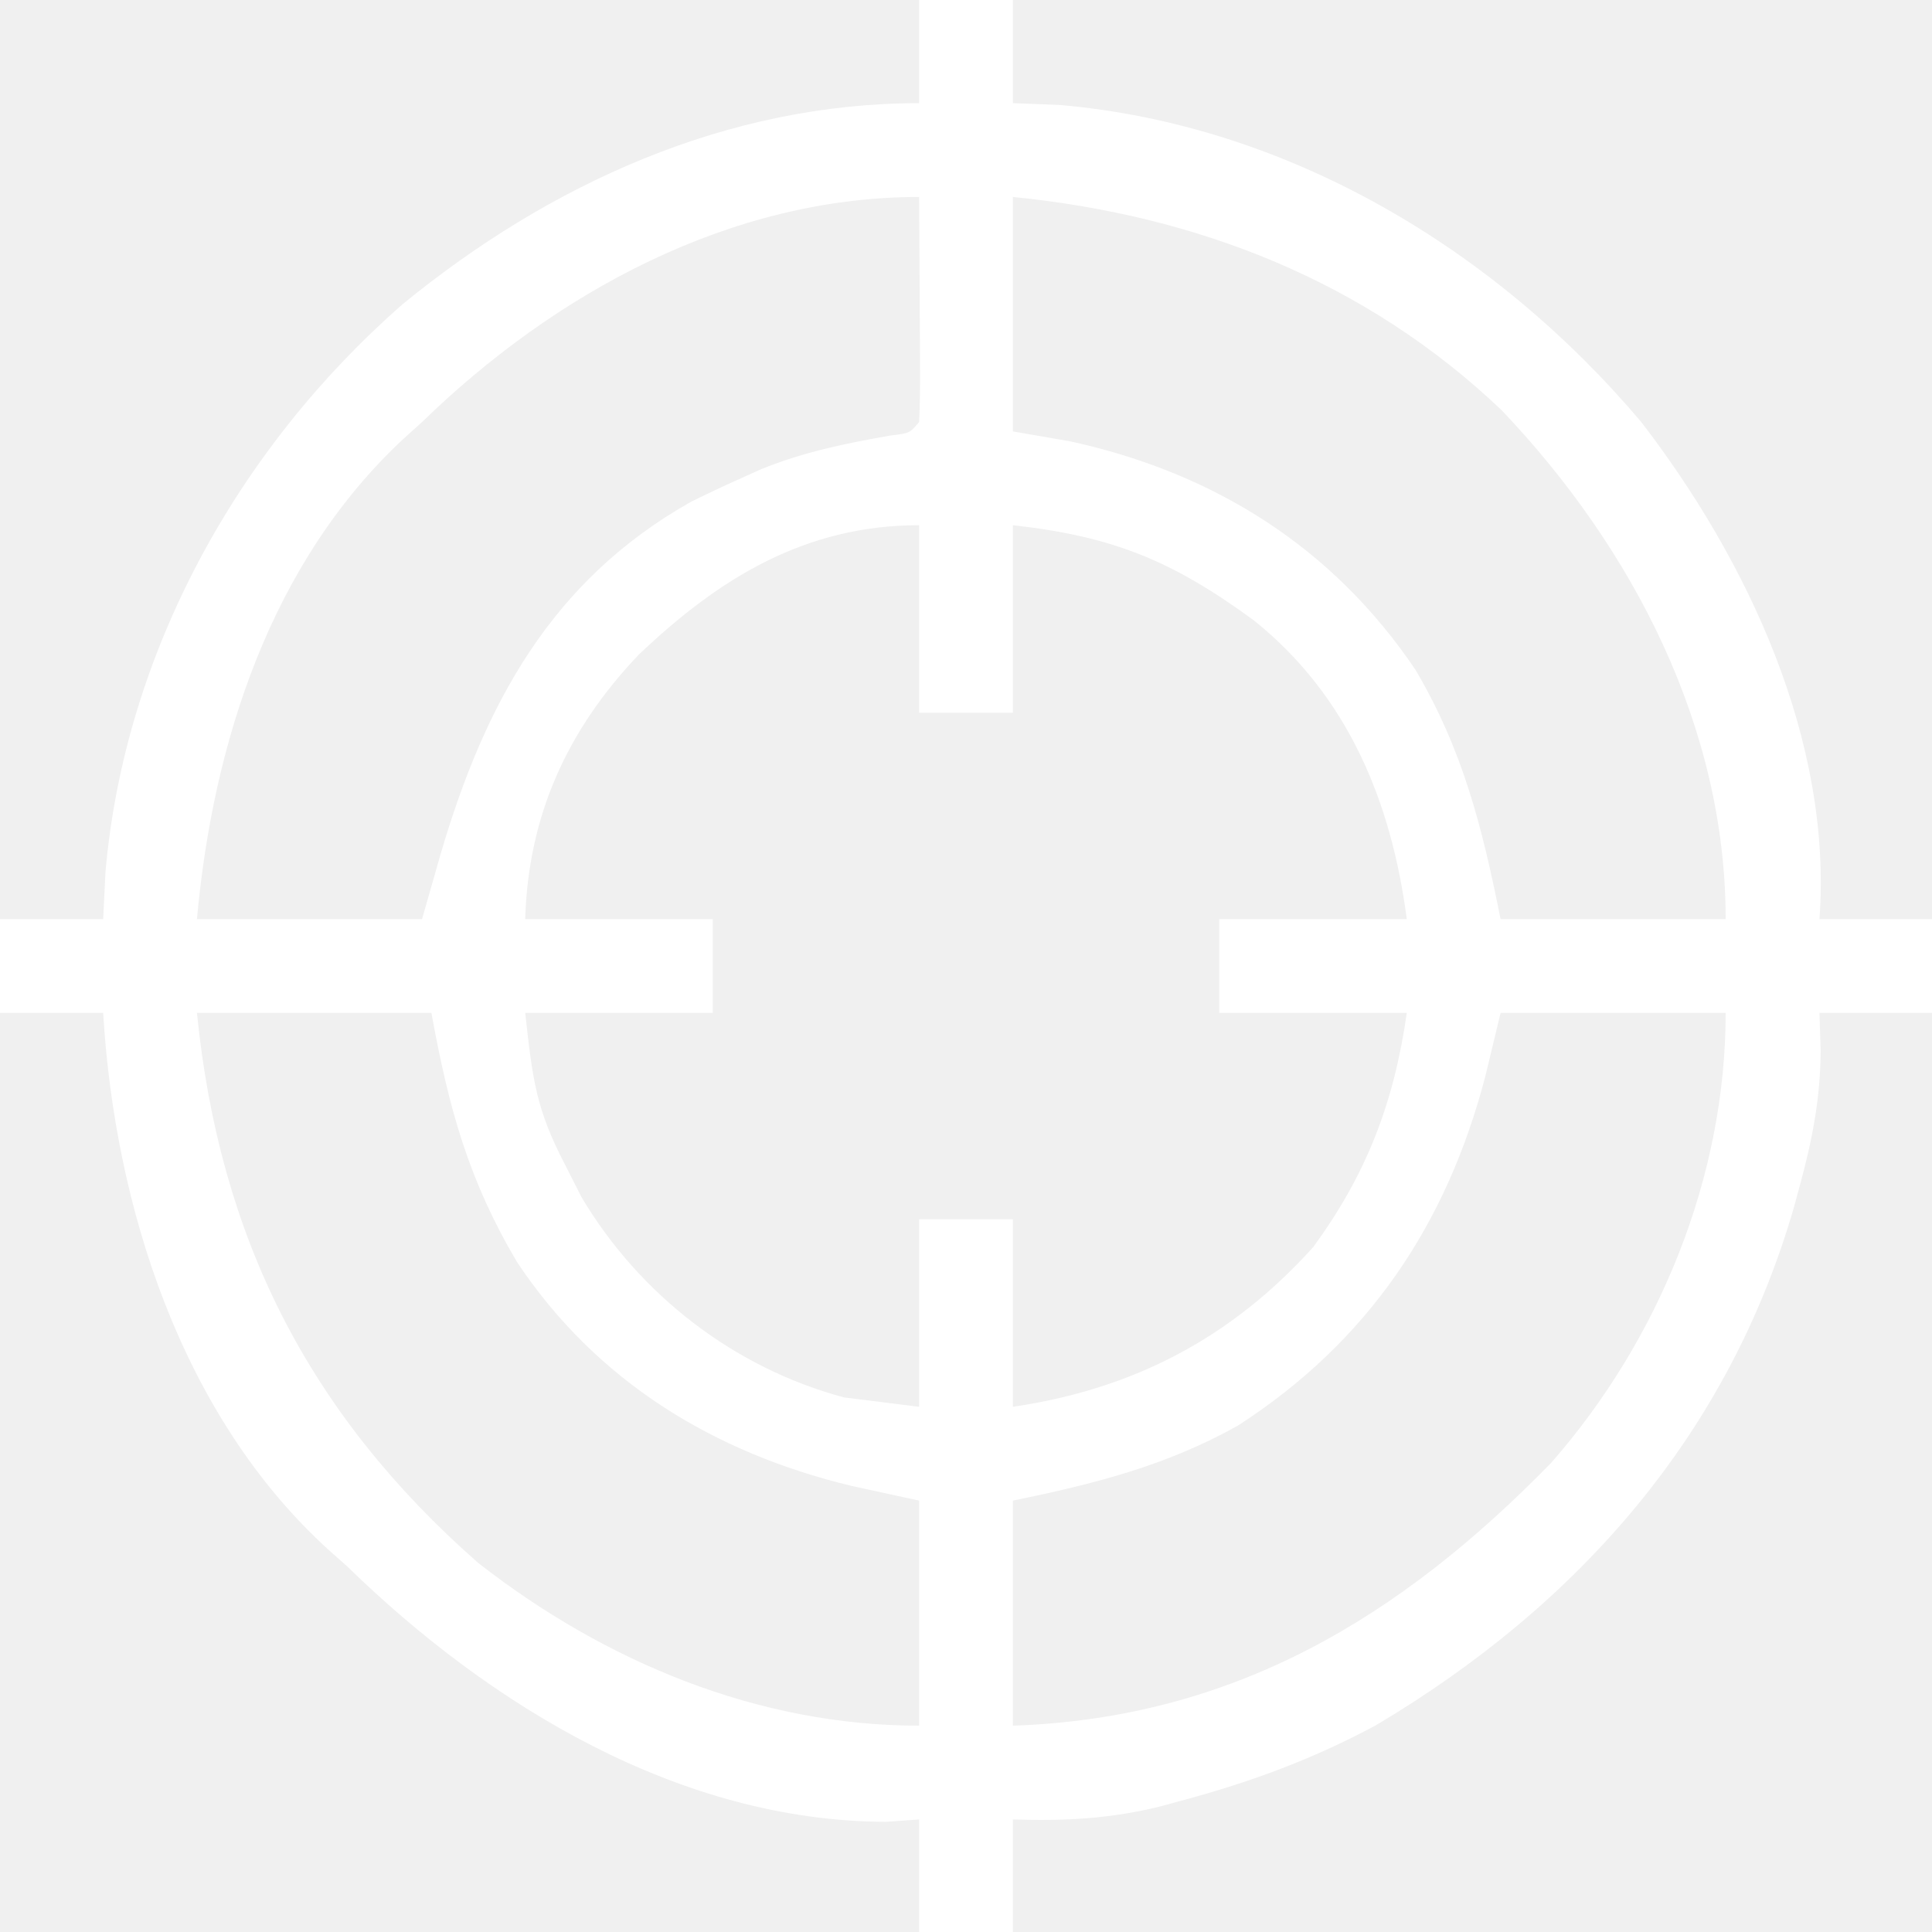
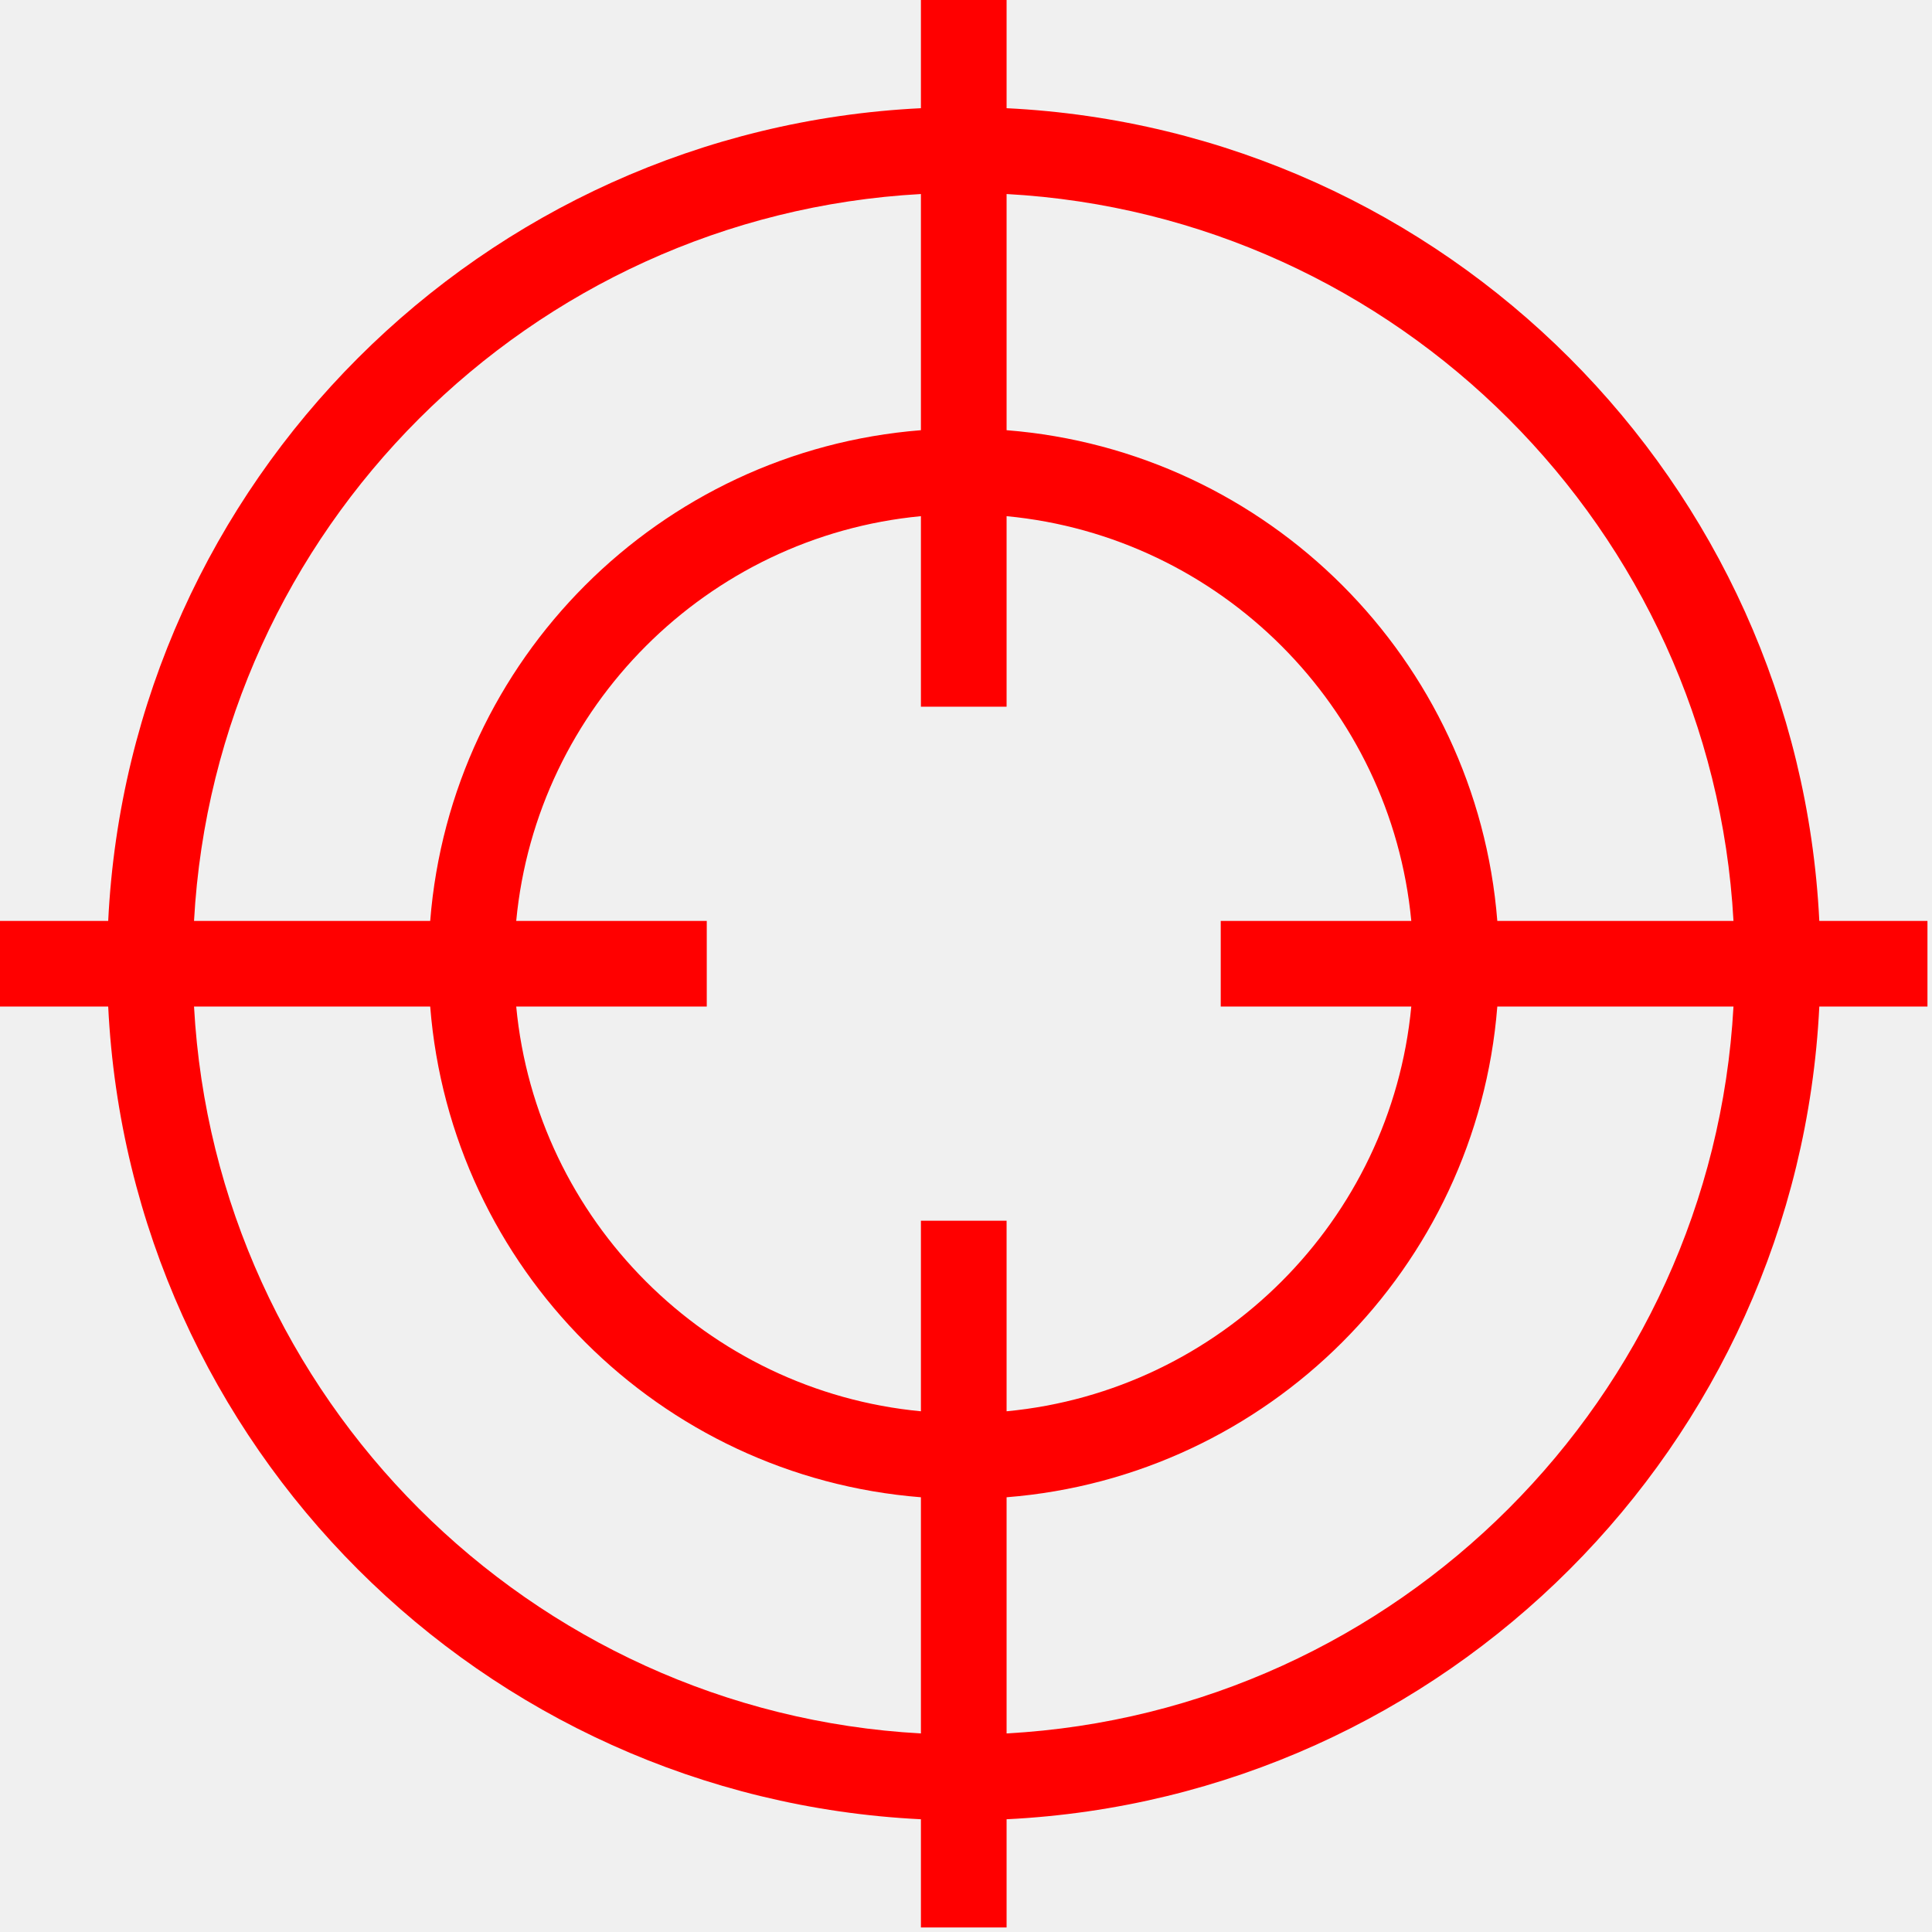
- <svg xmlns="http://www.w3.org/2000/svg" version="1.1" width="206" height="206">
-   <path d="M0 0 C3.3 0 6.6 0 10 0 C10 3.63 10 7.26 10 11 C11.629 11.062 13.259 11.124 14.938 11.188 C39.284 13.281 61.385 26.516 77 45 C88.374 59.791 97.384 78.975 96 98 C99.96 98 103.92 98 108 98 C108 101.3 108 104.6 108 108 C104.04 108 100.08 108 96 108 C96.041 109.298 96.082 110.596 96.125 111.934 C96.117 116.883 95.289 121.3 94 126.062 C93.779 126.883 93.557 127.703 93.329 128.547 C86.351 152.92 70.289 171.135 48.719 183.949 C42.059 187.536 35.47 189.966 28.188 191.938 C27.023 192.255 27.023 192.255 25.835 192.579 C20.442 193.928 15.556 194.182 10 194 C10 197.96 10 201.92 10 206 C6.7 206 3.4 206 0 206 C0 202.04 0 198.08 0 194 C-1.155 194.083 -2.31 194.165 -3.5 194.25 C-25.495 194.215 -45.803 181.821 -61 167 C-61.657 166.416 -62.315 165.832 -62.992 165.23 C-78.706 150.928 -85.778 128.534 -87 108 C-90.63 108 -94.26 108 -98 108 C-98 104.7 -98 101.4 -98 98 C-94.37 98 -90.74 98 -87 98 C-86.918 96.329 -86.835 94.659 -86.75 92.938 C-84.695 69.566 -72.647 47.816 -55.062 32.43 C-39.413 19.626 -20.508 11 0 11 C0 7.37 0 3.74 0 0 Z M10 21 C10 29.25 10 37.5 10 46 C13.032 46.526 13.032 46.526 16.125 47.062 C31.426 50.398 44.119 58.34 52.938 71.438 C58.001 80.039 60.037 88.186 62 98 C69.92 98 77.84 98 86 98 C86 77.513 76.095 58.449 62.125 43.75 C47.628 29.956 29.681 22.968 10 21 Z M-53 45 C-53.955 45.862 -53.955 45.862 -54.93 46.742 C-69.159 59.96 -75.296 79.26 -77 98 C-69.08 98 -61.16 98 -53 98 C-52.34 95.69 -51.68 93.38 -51 91 C-46.331 75.127 -39.246 61.9 -24.312 53.5 C-22.557 52.635 -20.787 51.798 -19 51 C-18.301 50.685 -17.603 50.371 -16.883 50.047 C-12.377 48.201 -7.792 47.263 -3.004 46.43 C-1.011 46.192 -1.011 46.192 0 45 C0.087 43.219 0.107 41.435 0.098 39.652 C0.094 38.573 0.091 37.493 0.088 36.381 C0.08 35.245 0.071 34.108 0.062 32.938 C0.058 31.797 0.053 30.657 0.049 29.482 C0.037 26.655 0.021 23.827 0 21 C-20.192 21 -38.859 31.254 -53 45 Z M-29.895 69.805 C-37.525 77.817 -41.676 86.971 -42 98 C-35.4 98 -28.8 98 -22 98 C-22 101.3 -22 104.6 -22 108 C-28.6 108 -35.2 108 -42 108 C-41.198 115.217 -40.851 118.221 -37.75 124.188 C-37.167 125.336 -36.585 126.485 -35.984 127.668 C-29.802 138.049 -19.737 145.857 -8 149 C-5.36 149.33 -2.72 149.66 0 150 C0 143.4 0 136.8 0 130 C3.3 130 6.6 130 10 130 C10 136.6 10 143.2 10 150 C22.84 148.112 33.254 142.682 42 133 C47.718 125.203 50.632 117.574 52 108 C45.4 108 38.8 108 32 108 C32 104.7 32 101.4 32 98 C38.6 98 45.2 98 52 98 C50.353 85.479 45.735 74.214 35.715 66.164 C27.084 59.841 20.753 57.195 10 56 C10 62.6 10 69.2 10 76 C6.7 76 3.4 76 0 76 C0 69.4 0 62.8 0 56 C-12.133 56 -21.331 61.648 -29.895 69.805 Z M-77 108 C-74.61 131.903 -65.151 150.71 -47.012 166.648 C-33.488 177.208 -17.187 184 0 184 C0 176.08 0 168.16 0 160 C-2.372 159.484 -4.744 158.969 -7.188 158.438 C-21.888 154.905 -34.403 147.288 -42.875 134.562 C-48.039 125.826 -50.146 118.199 -52 108 C-60.25 108 -68.5 108 -77 108 Z M62 108 C61.464 110.228 60.928 112.455 60.375 114.75 C56.262 130.545 47.858 143.059 34 152 C26.342 156.298 18.567 158.25 10 160 C10 167.92 10 175.84 10 184 C33.497 183.208 51.269 172.508 67.395 155.973 C78.937 142.803 86 125.447 86 108 C78.08 108 70.16 108 62 108 Z " fill="#FFFFFF" transform="translate(98,0)" />
+ <svg xmlns="http://www.w3.org/2000/svg" width="206" height="206" viewBox="0 0 206 206" fill="none">
+   <path d="M107.328 11.537V0H98.193V11.537C51.375 13.838 13.838 51.375 11.537 98.193H0V107.323H11.537C13.838 154.141 51.375 191.677 98.193 193.979V205.516H107.328V193.979C154.146 191.677 191.682 154.141 193.984 107.323H205.516V98.193H193.984C191.682 51.375 154.146 13.838 107.328 11.537ZM184.833 98.193H159.651C157.443 70.302 135.214 48.078 107.328 45.87V20.688C149.026 22.979 182.536 56.49 184.833 98.193ZM150.479 107.323C148.318 130.125 130.13 148.313 107.328 150.479V130.161H98.193V150.479C75.391 148.313 57.203 130.125 55.042 107.323H75.359V98.193H55.042C57.203 75.391 75.391 57.203 98.193 55.036V75.354H107.328V55.036C130.13 57.203 148.318 75.391 150.479 98.193H130.161V107.323H150.479ZM98.193 20.688V45.87C70.307 48.078 48.078 70.302 45.87 98.193H20.688C22.979 56.49 56.495 22.979 98.193 20.688ZM20.688 107.323H45.87C48.078 135.214 70.307 157.438 98.193 159.646V184.828C56.495 182.536 22.979 149.026 20.688 107.323ZM107.328 184.828V159.646C135.214 157.438 157.443 135.214 159.651 107.323H184.833C182.536 149.026 149.026 182.536 107.328 184.828Z" fill="#FF0000" />
</svg>
